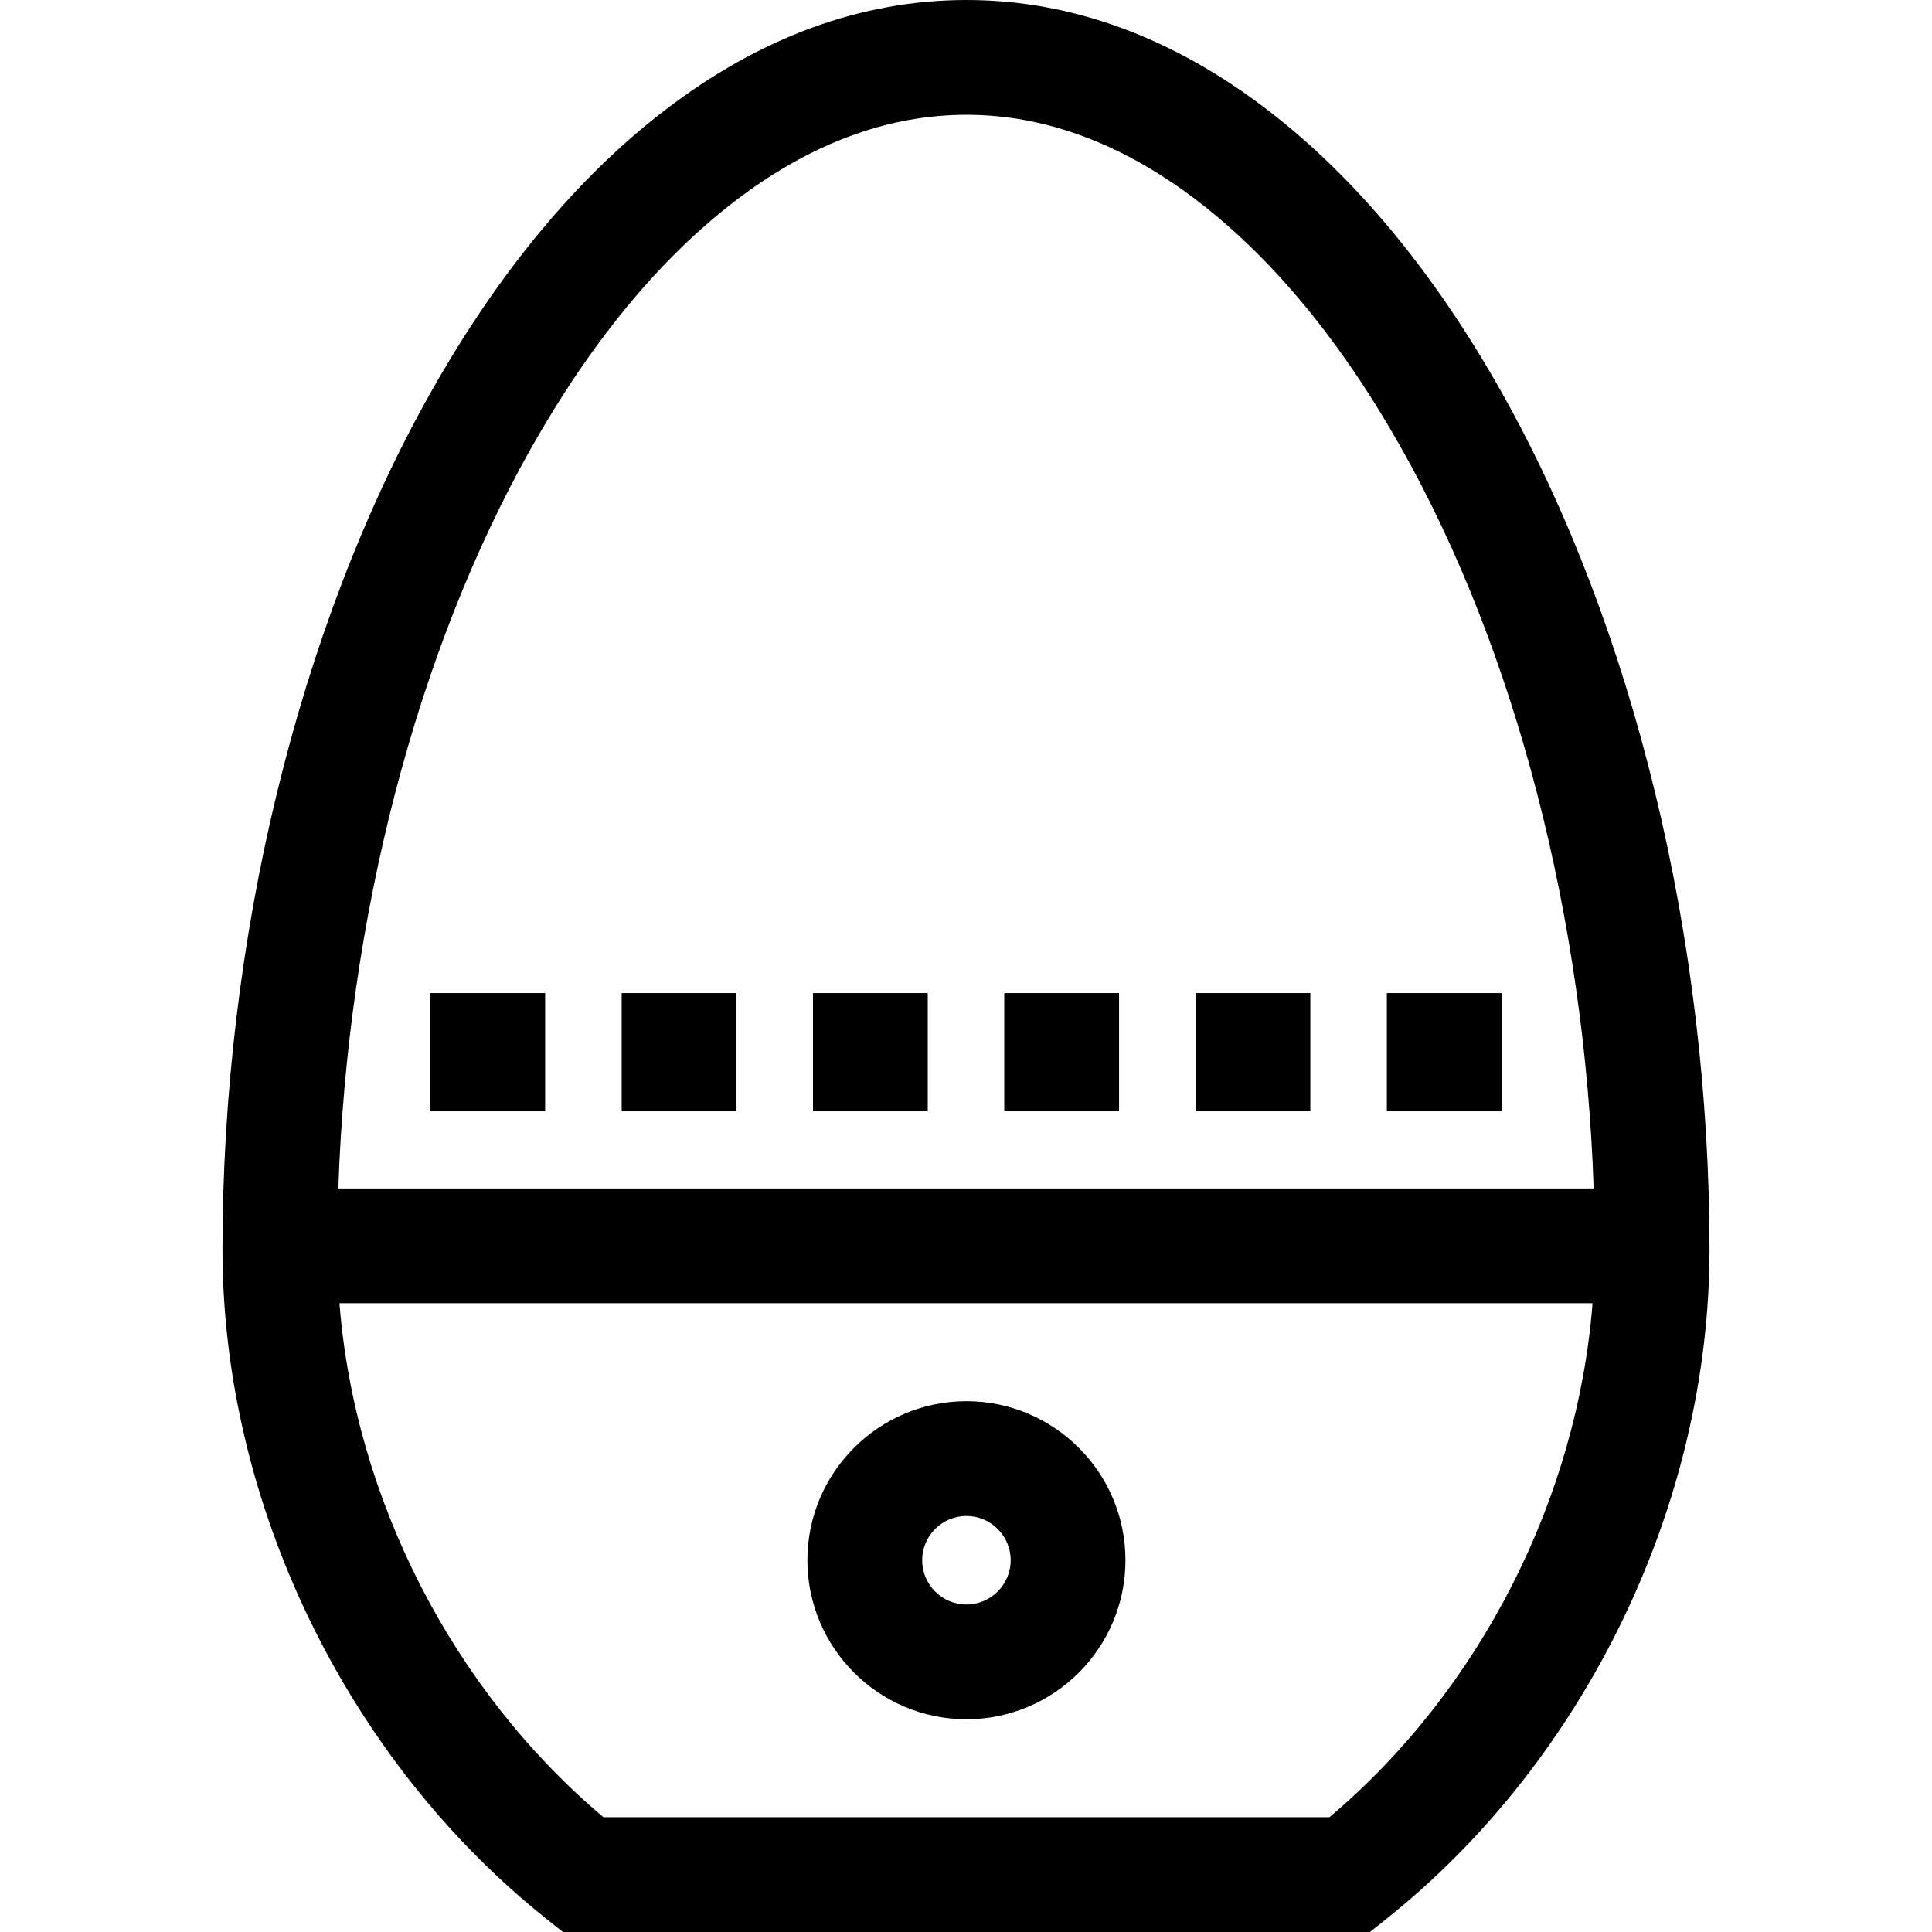
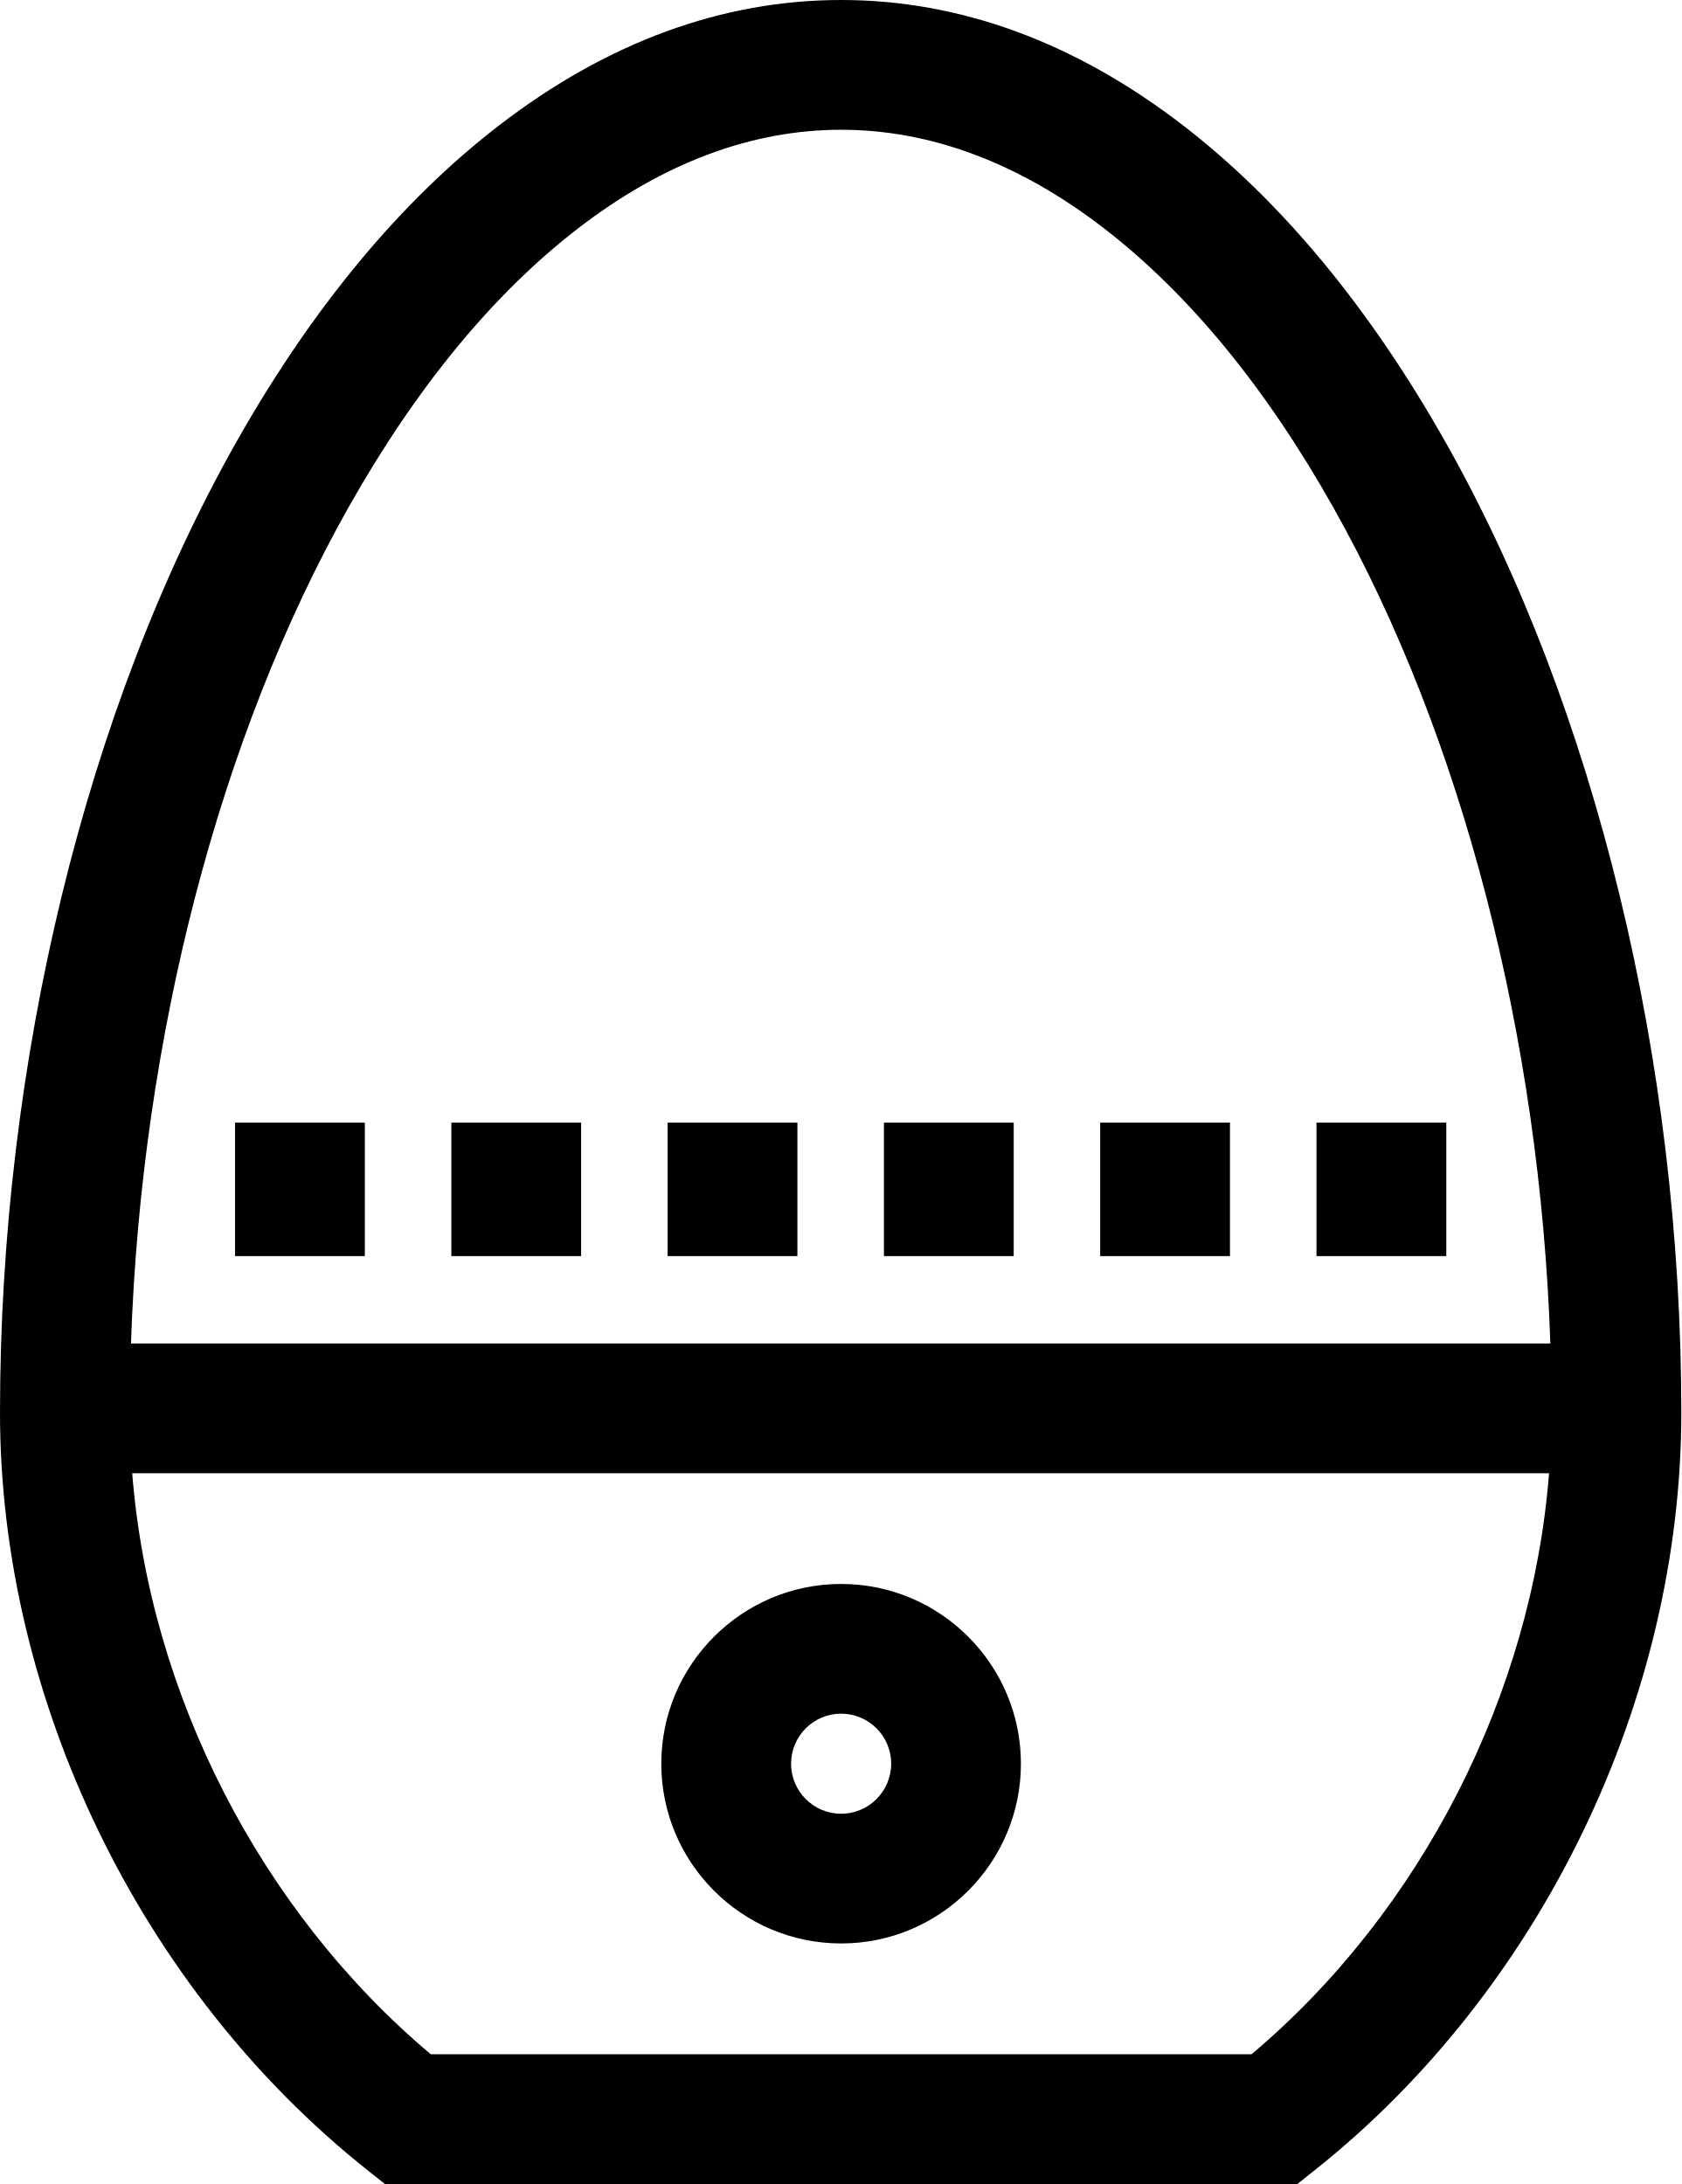
- <svg xmlns="http://www.w3.org/2000/svg" viewBox="0 0 512 512">
-   <path fill="#000000" fill-rule="evenodd" clip-rule="evenodd" d="M397.905,103.895c-17.828-31.664-38.596-56.748-61.731-74.555C310.884,9.87,283.947,0,256.112,0c-27.832,0-54.776,9.869-80.088,29.335c-23.157,17.808-43.952,42.891-61.808,74.55c-35.116,62.258-55.255,145.092-55.255,227.26c0,67.295,32.973,135.328,86.054,177.548l4.156,3.306h213.881l4.156-3.306c52.941-42.111,85.829-110.143,85.829-177.548C453.038,248.954,432.943,166.125,397.905,103.895z M140.71,118.828c15.838-28.08,33.958-50.078,53.858-65.381c19.87-15.282,40.577-23.03,61.544-23.03c20.967,0,41.66,7.747,61.509,23.026c19.876,15.299,37.969,37.295,53.78,65.376c30.272,53.766,48.529,124.466,50.938,196.135H89.662C92.077,243.311,110.372,172.616,140.71,118.828z M352.311,481.583H159.912c-39.965-33.682-65.885-84.471-69.956-136.211h332.088C417.995,397.198,392.156,447.987,352.311,481.583z" />
-   <path fill="#000000" fill-rule="evenodd" clip-rule="evenodd" d="M114.054,263.18h30.417v31.286h-30.417z M164.75,263.18h30.417v31.286h-30.417z M215.445,263.18h30.417v31.286h-30.417z M266.141,263.18h30.417v31.286h-30.417z M316.836,263.18h30.417v31.286h-30.417z M367.531,263.18h30.417v31.286h-30.417z" />
-   <path fill="#000000" fill-rule="evenodd" clip-rule="evenodd" d="M256.112,371.331c-23.239,0-42.145,18.905-42.145,42.144s18.906,42.145,42.145,42.145c23.239,0,42.145-18.906,42.145-42.145S279.351,371.331,256.112,371.331z M256.112,425.204c-6.467,0-11.728-5.261-11.728-11.728c0-6.467,5.261-11.727,11.728-11.727c6.467,0,11.728,5.26,11.728,11.727S262.579,425.204,256.112,425.204z" />
+ <svg xmlns="http://www.w3.org/2000/svg" viewBox="0 0 394.08 512">
+   <path fill="#000000" fill-rule="evenodd" clip-rule="evenodd" d="M338.94,103.89c-17.83-31.66-38.6-56.75-61.73-74.56C251.92,9.87,224.99,0,197.15,0s-54.78,9.87-80.09,29.33c-23.16,17.81-43.95,42.89-61.81,74.55C20.14,166.14,0,248.98,0,331.14c0,67.3,32.97,135.33,86.05,177.55l4.16,3.31h213.88l4.16-3.31c52.94-42.11,85.83-110.14,85.83-177.55,0-82.19-20.09-165.02-55.13-227.25ZM81.75,118.83c15.84-28.08,33.96-50.08,53.86-65.38,19.87-15.28,40.58-23.03,61.54-23.03s41.66,7.75,61.51,23.03c19.88,15.3,37.97,37.3,53.78,65.38,30.27,53.77,48.53,124.47,50.94,196.13H30.7c2.42-71.64,20.71-142.34,51.05-196.13ZM293.35,481.58H100.95c-39.96-33.68-65.89-84.47-69.96-136.21h332.09c-4.05,51.83-29.89,102.61-69.73,136.21Z" />
+   <path fill="#000000" fill-rule="evenodd" clip-rule="evenodd" d="M55.09,263.18h30.42v31.29h-30.42z M105.79,263.18h30.42v31.29h-30.42z M156.48,263.18h30.42v31.29h-30.42z M207.18,263.18h30.42v31.29h-30.42z M257.87,263.18h30.42v31.29h-30.42z M308.57,263.18h30.42v31.29h-30.42z" />
+   <path fill="#000000" fill-rule="evenodd" clip-rule="evenodd" d="M197.15,371.33c-23.24,0-42.15,18.9-42.15,42.14s18.91,42.14,42.15,42.14,42.14-18.91,42.14-42.14-18.91-42.14-42.14-42.14ZM197.15,425.2c-6.47,0-11.73-5.26-11.73-11.73s5.26-11.73,11.73-11.73,11.73,5.26,11.73,11.73-5.26,11.73-11.73,11.73Z" />
</svg>
